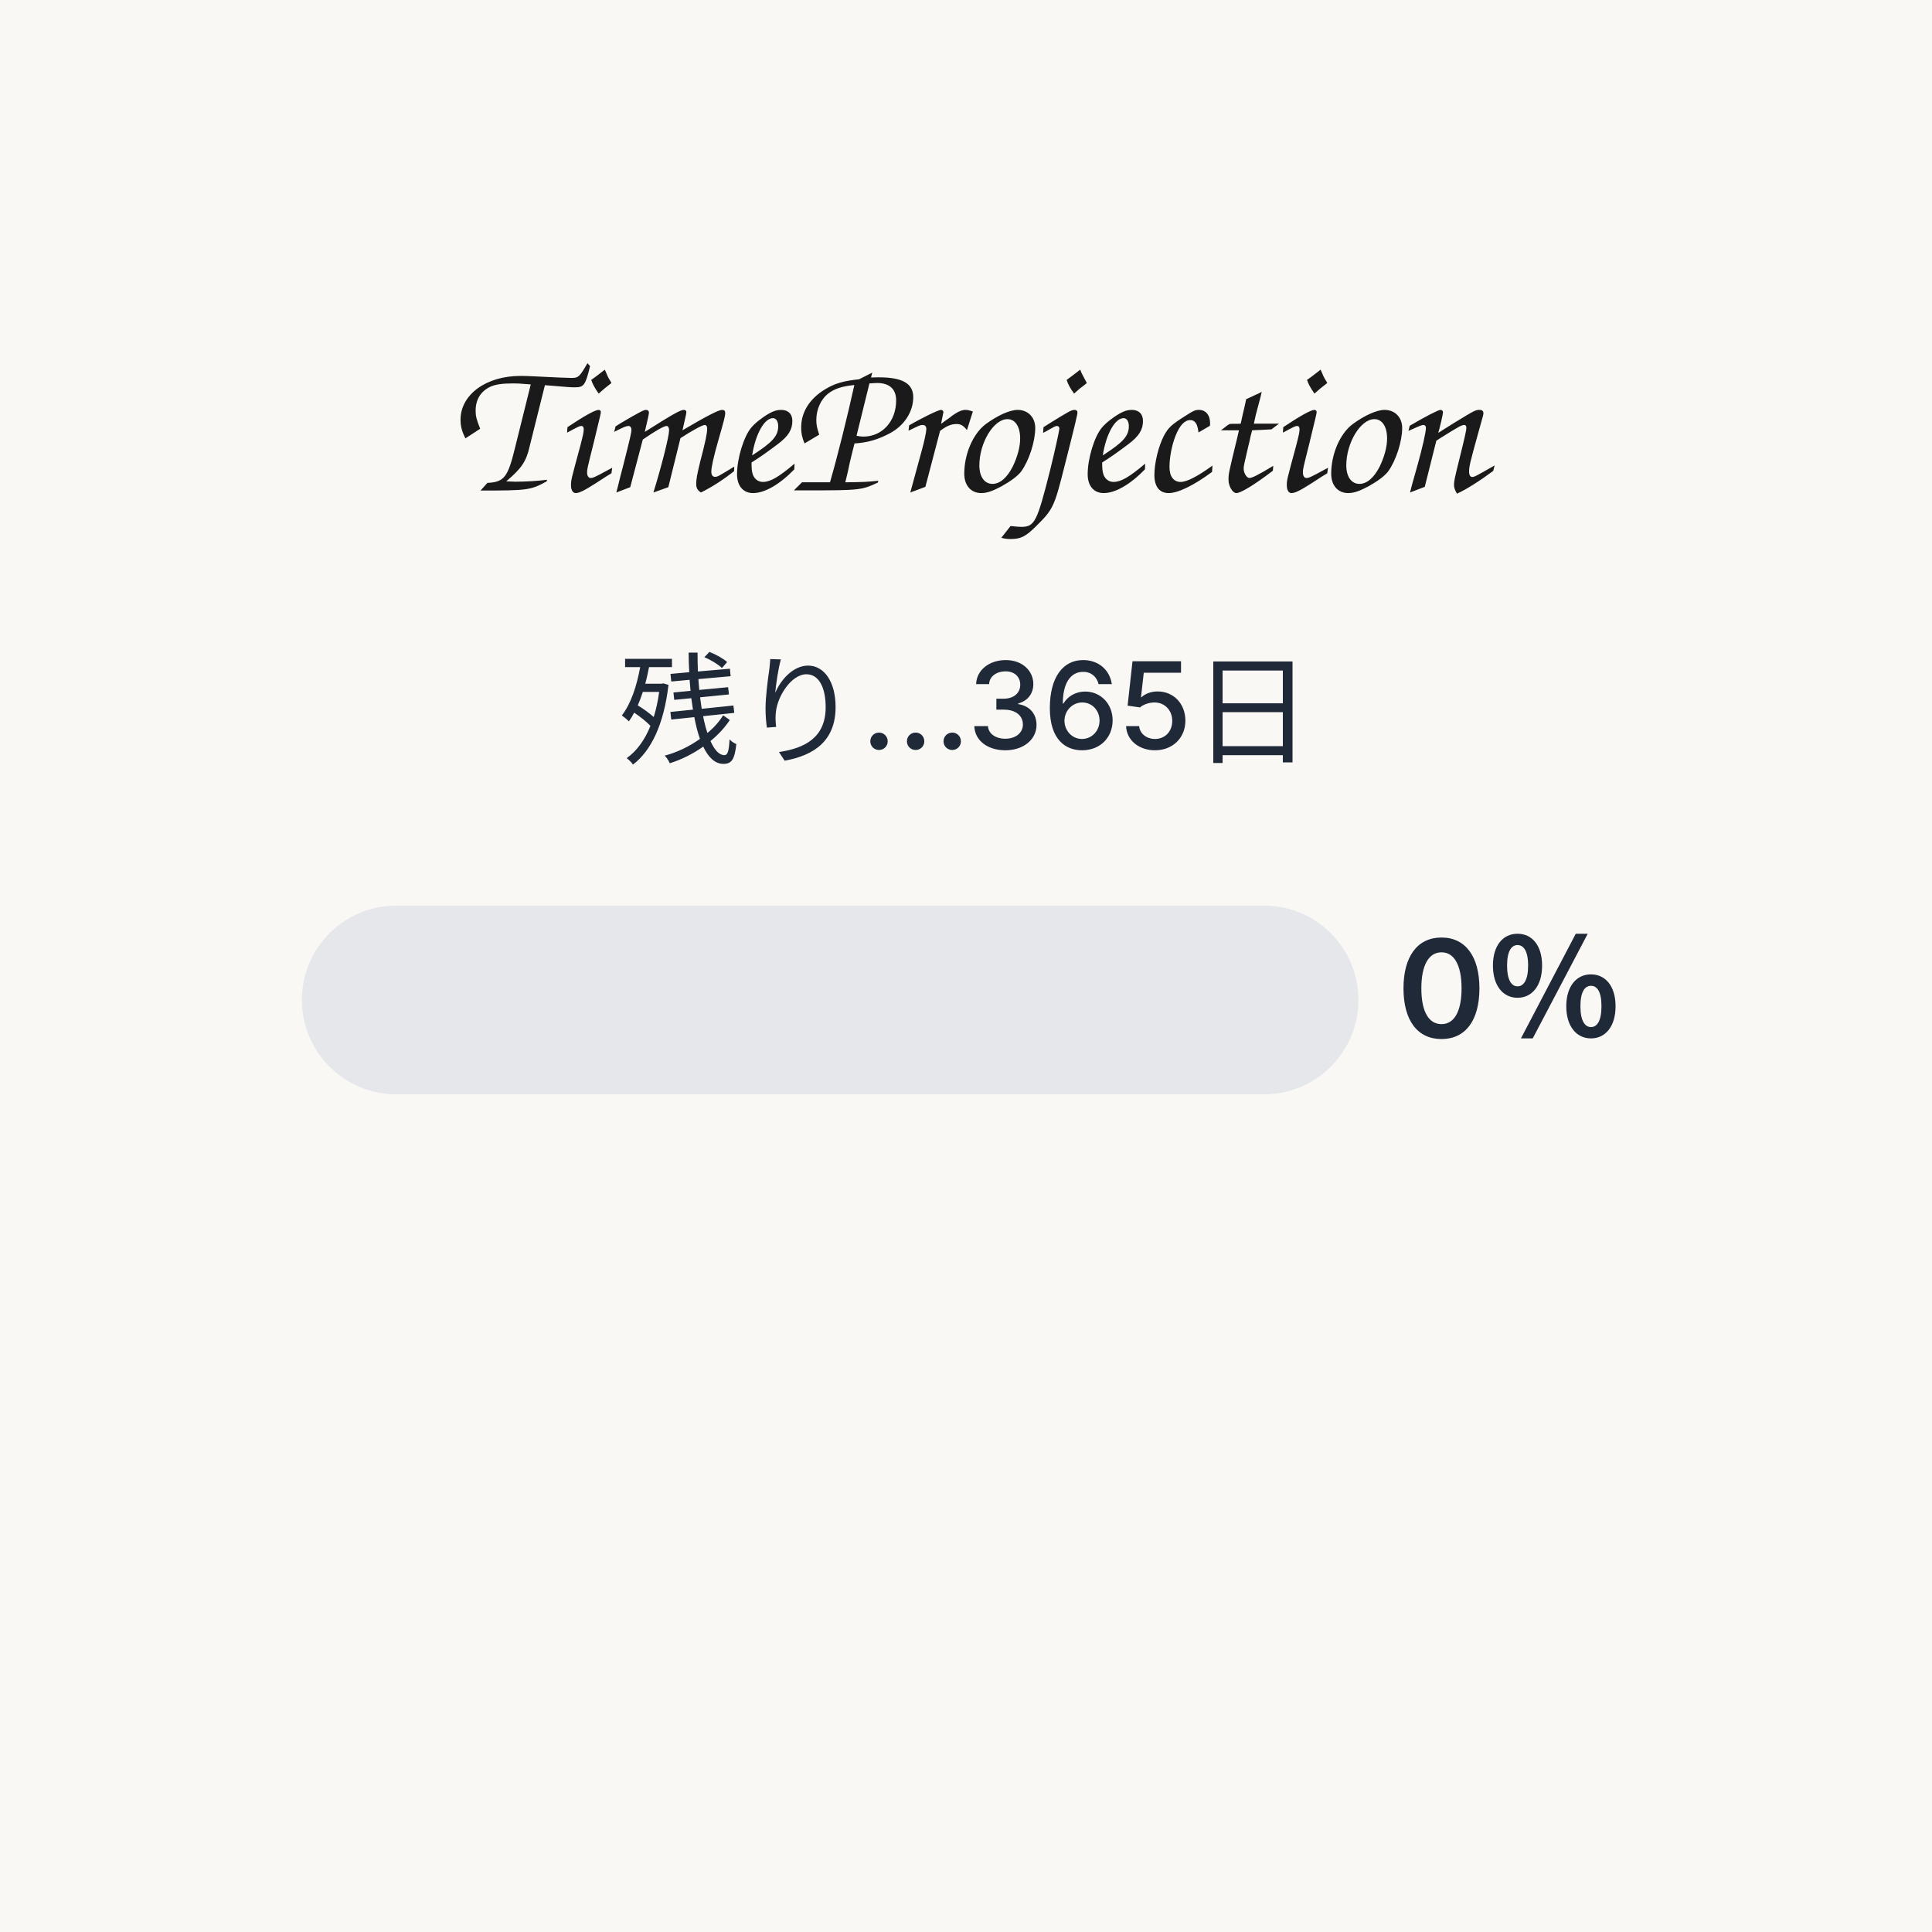
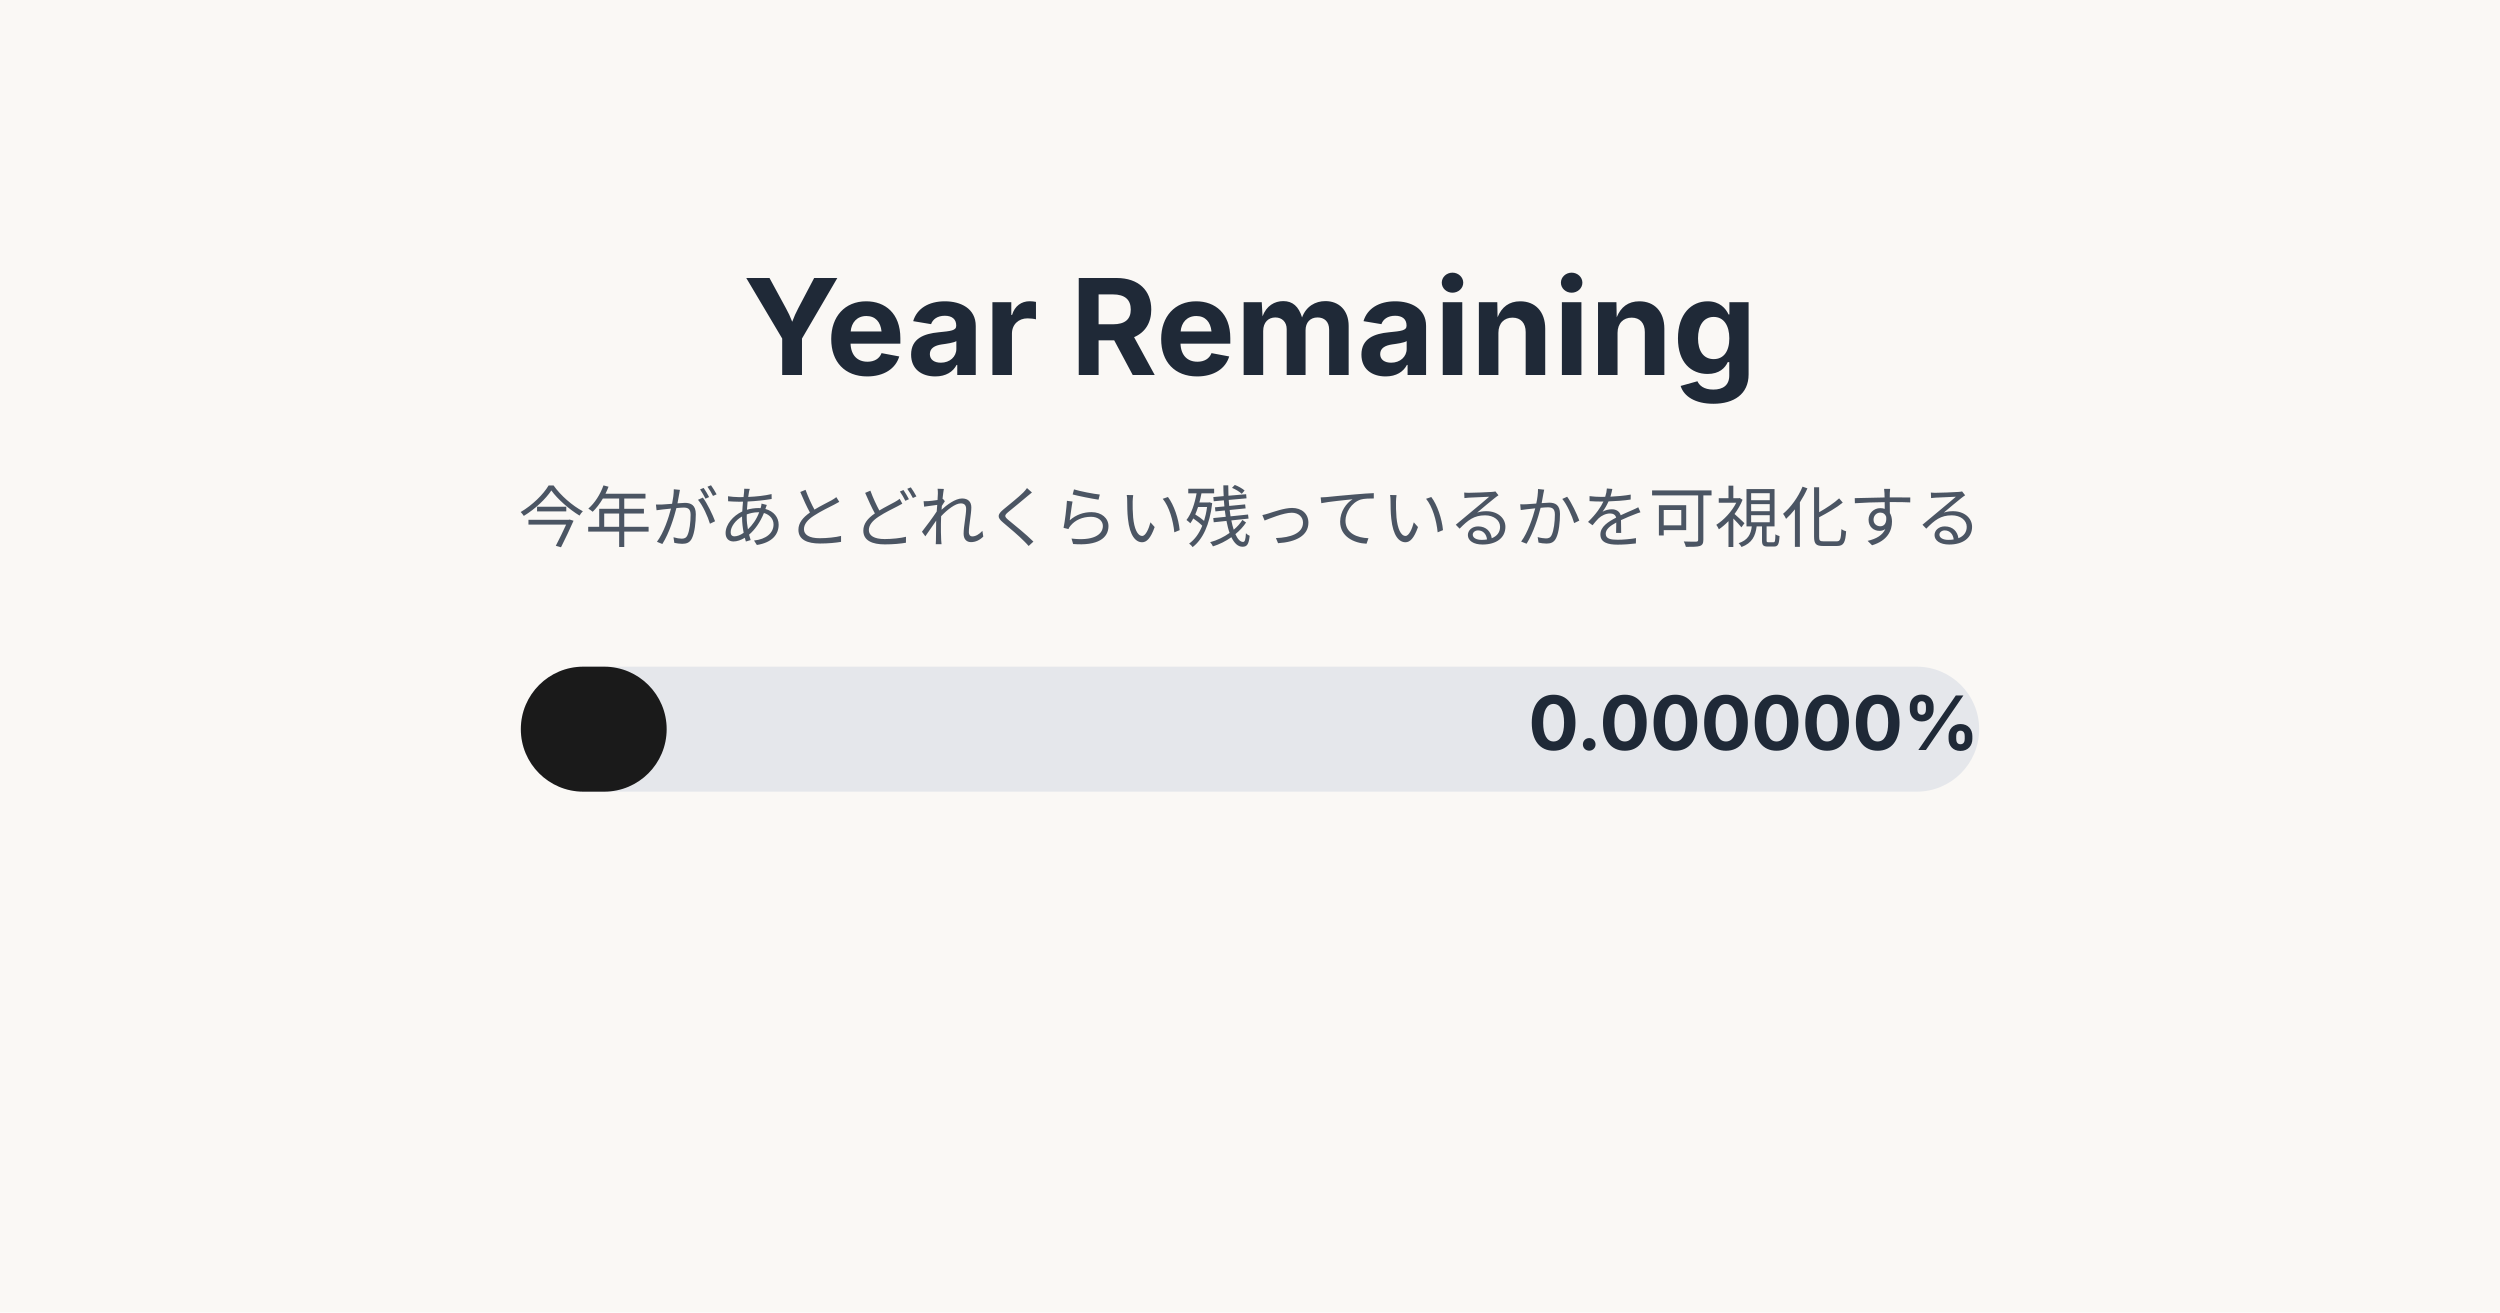
- <svg xmlns="http://www.w3.org/2000/svg" id="progress-svg" viewBox="0 0 512 512" class="w-full max-w-lg">
-   <rect width="512" height="512" fill="#faf8f5" />
-   <text id="main-title" x="256" y="130" text-anchor="middle" font-family="'Brush Script MT', cursive, system-ui" font-size="52" font-weight="400" fill="#1a1a1a" style="font-style: italic">
-           TimeProjection
-         </text>
-   <text id="days-text" x="256" y="200" text-anchor="middle" font-family="system-ui, -apple-system, sans-serif" font-size="32" font-weight="500" fill="#1f2937">
-           残り...365日
-         </text>
-   <rect x="80" y="240" width="280" height="50" rx="25" fill="#e5e7eb" />
-   <rect id="progress-fill" x="80" y="240" width="0" height="50" rx="25" fill="#1a1a1a" />
-   <text id="percentage-text" x="400" y="275" text-anchor="middle" font-family="system-ui, -apple-system, sans-serif" font-size="36" font-weight="600" fill="#1f2937">
-           0％
-         </text>
+ <svg xmlns="http://www.w3.org/2000/svg" width="1200" height="630" viewBox="0 0 1200 630" aria-hidden="true">
+   <rect width="1200" height="630" fill="#faf8f5" />
+   <text x="600" y="180" text-anchor="middle" font-family="Inter, system-ui, -apple-system, sans-serif" font-size="64" font-weight="700" fill="#1f2937">
+     Year Remaining
+   </text>
+   <text x="600" y="260" text-anchor="middle" font-family="Inter, system-ui, -apple-system, sans-serif" font-size="32" font-weight="500" fill="#4b5563">
+     今年があとどれくらい残っているかを可視化する
+   </text>
+   <rect x="250" y="320" width="700" height="60" rx="30" fill="#e5e7eb" />
+   <rect x="250" y="320" width="70" height="60" rx="30" fill="#1a1a1a" />
+   <text x="950" y="360" text-anchor="end" font-family="JetBrains Mono, Inter, monospace" font-size="36" font-weight="700" fill="#1f2937">
+     0.000000%
+   </text>
</svg>
